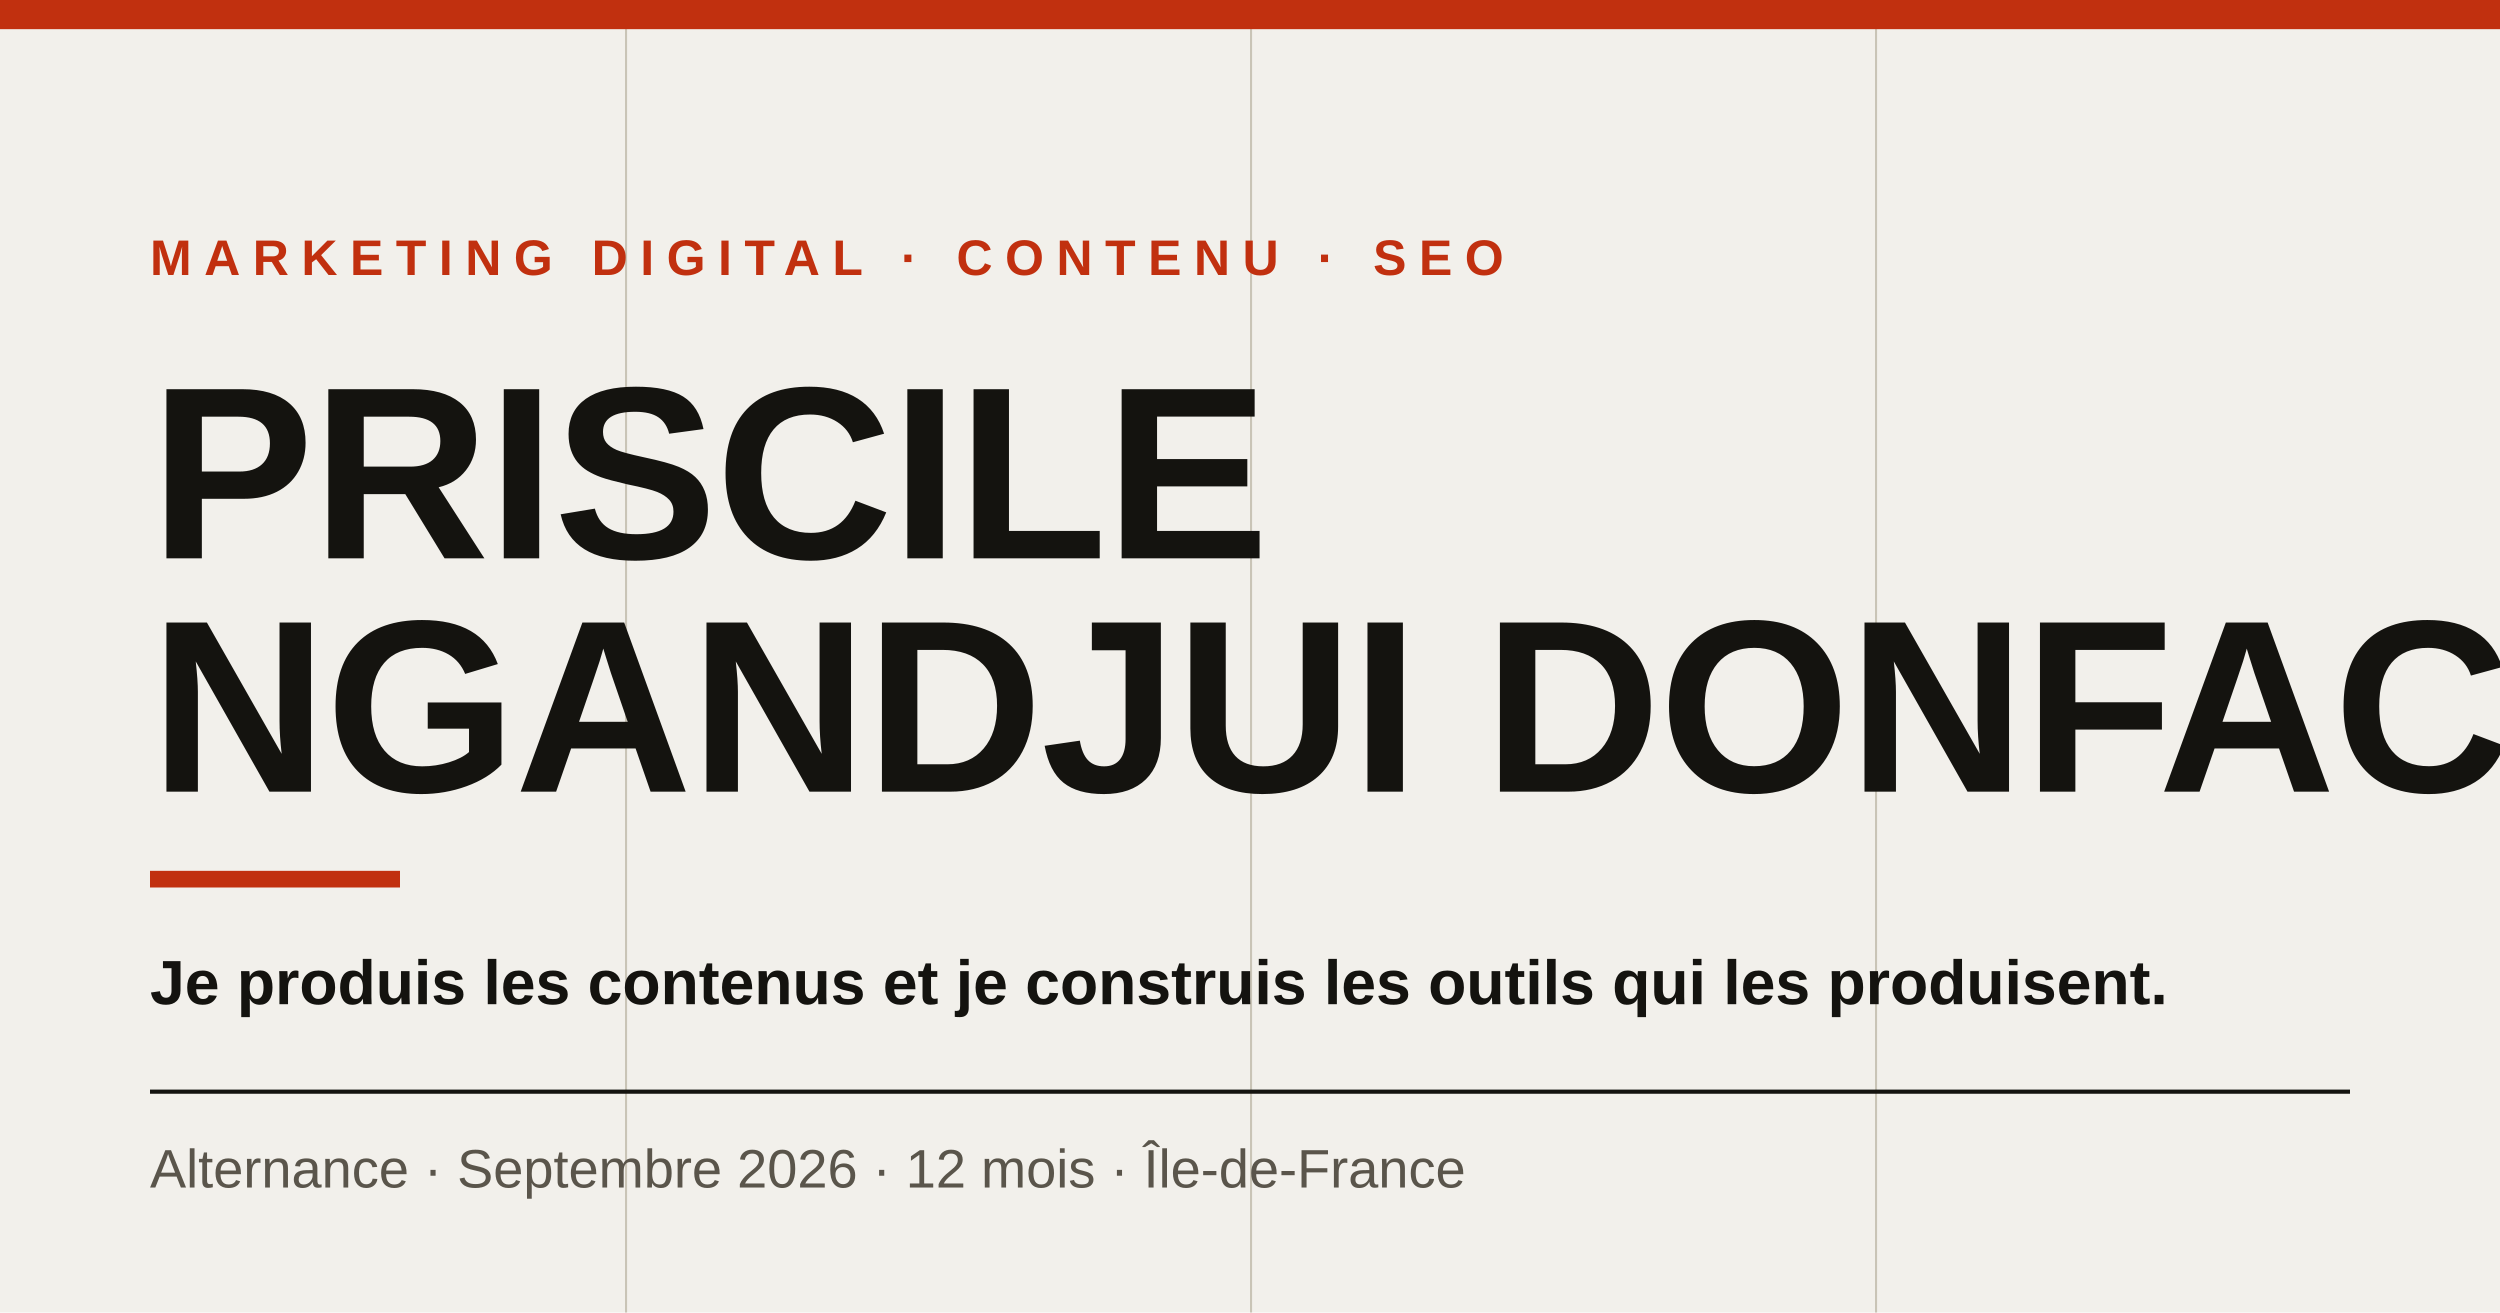
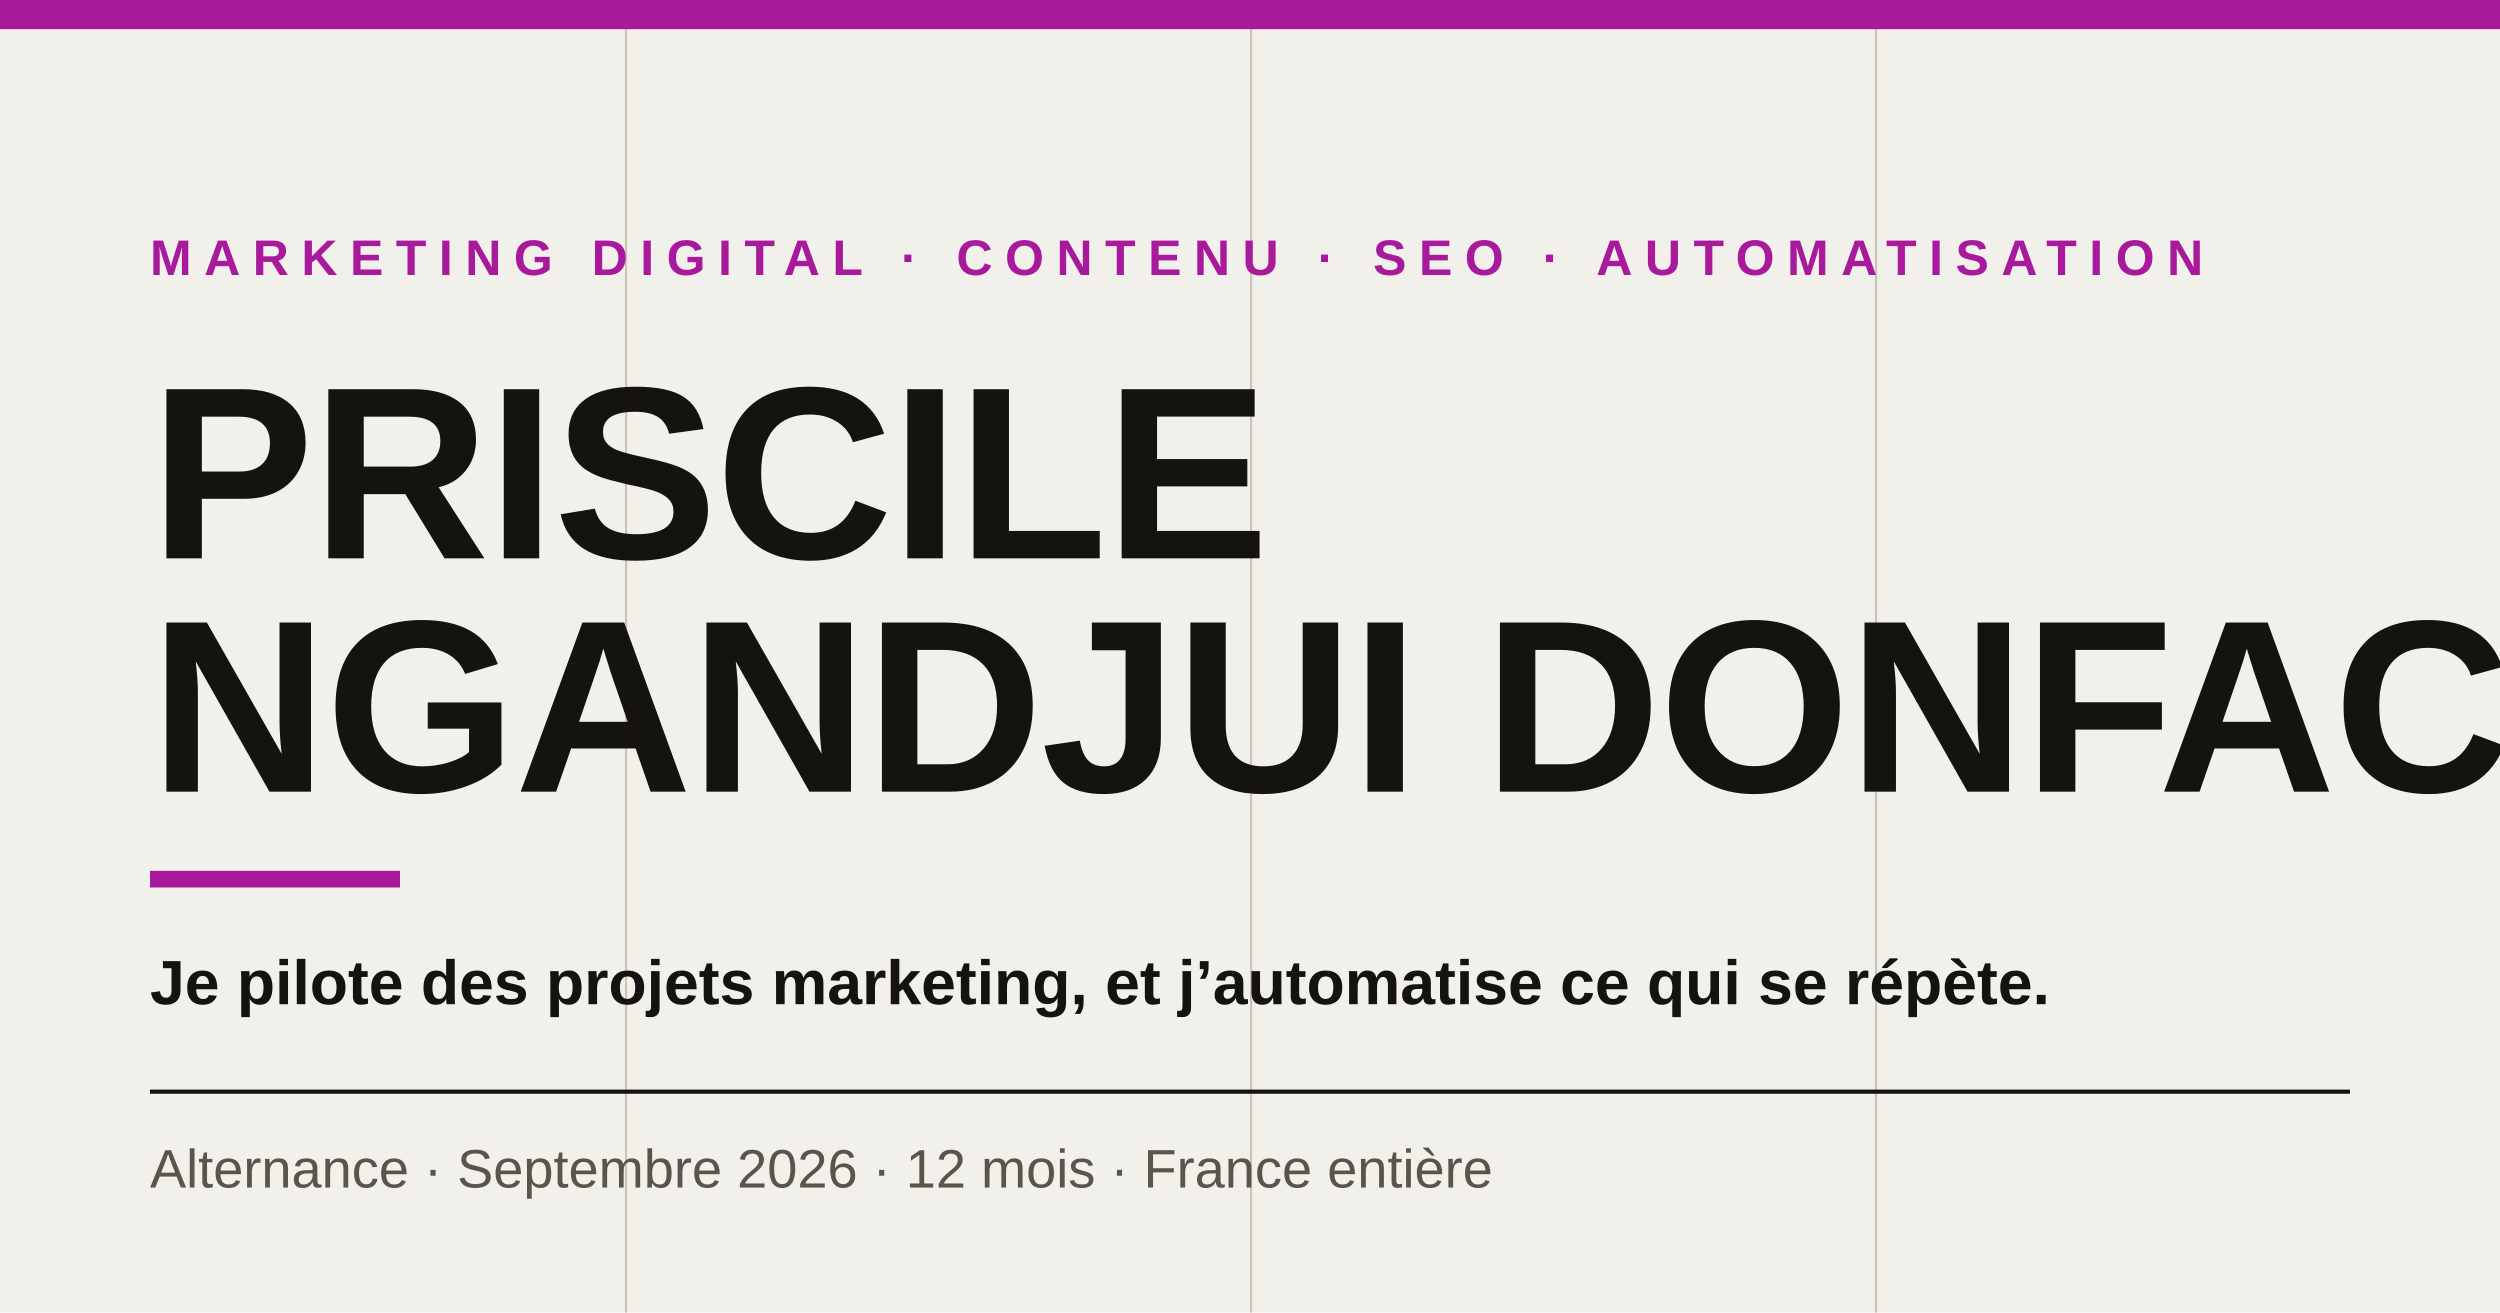
<svg xmlns="http://www.w3.org/2000/svg" width="1200" height="630" viewBox="0 0 1200 630">
  <rect width="1200" height="630" fill="#f2f0eb" />
  <g stroke="#c9c4b6" stroke-width="1">
    <line x1="300.5" y1="0" x2="300.5" y2="630" />
    <line x1="600.5" y1="0" x2="600.5" y2="630" />
    <line x1="900.5" y1="0" x2="900.5" y2="630" />
  </g>
-   <rect x="0" y="0" width="1200" height="14" fill="#c1300f" />
+   <rect x="0" y="0" width="1200" height="14" fill="#a81a9b" />
  <g font-family="Arial Narrow, Arial, Helvetica, sans-serif" fill="#14130f">
-     <text x="72" y="132" font-size="24" font-weight="bold" letter-spacing="6" fill="#c1300f">MARKETING DIGITAL · CONTENU · SEO</text>
+     <text x="72" y="132" font-size="24" font-weight="bold" letter-spacing="6" fill="#a81a9b">MARKETING DIGITAL · CONTENU · SEO · AUTOMATISATION</text>
    <text x="72" y="268" font-size="118" font-weight="bold" letter-spacing="-1">PRISCILE</text>
    <text x="72" y="380" font-size="118" font-weight="bold" letter-spacing="-1">NGANDJUI DONFACK</text>
  </g>
-   <rect x="72" y="418" width="120" height="8" fill="#c1300f" />
-   <text x="72" y="482" font-family="Arial, Helvetica, sans-serif" font-size="30" font-weight="600" fill="#14130f">Je produis les contenus et je construis les outils qui les produisent.</text>
+   <rect x="72" y="418" width="120" height="8" fill="#a81a9b" />
+   <text x="72" y="482" font-family="Arial, Helvetica, sans-serif" font-size="30" font-weight="600" fill="#14130f">Je pilote des projets marketing, et j’automatise ce qui se répète.</text>
  <line x1="72" y1="524" x2="1128" y2="524" stroke="#14130f" stroke-width="2" />
-   <text x="72" y="570" font-family="Arial, Helvetica, sans-serif" font-size="26" fill="#5a554b">Alternance · Septembre 2026 · 12 mois · Île-de-France</text>
+   <text x="72" y="570" font-family="Arial, Helvetica, sans-serif" font-size="26" fill="#5a554b">Alternance · Septembre 2026 · 12 mois · France entière</text>
</svg>
